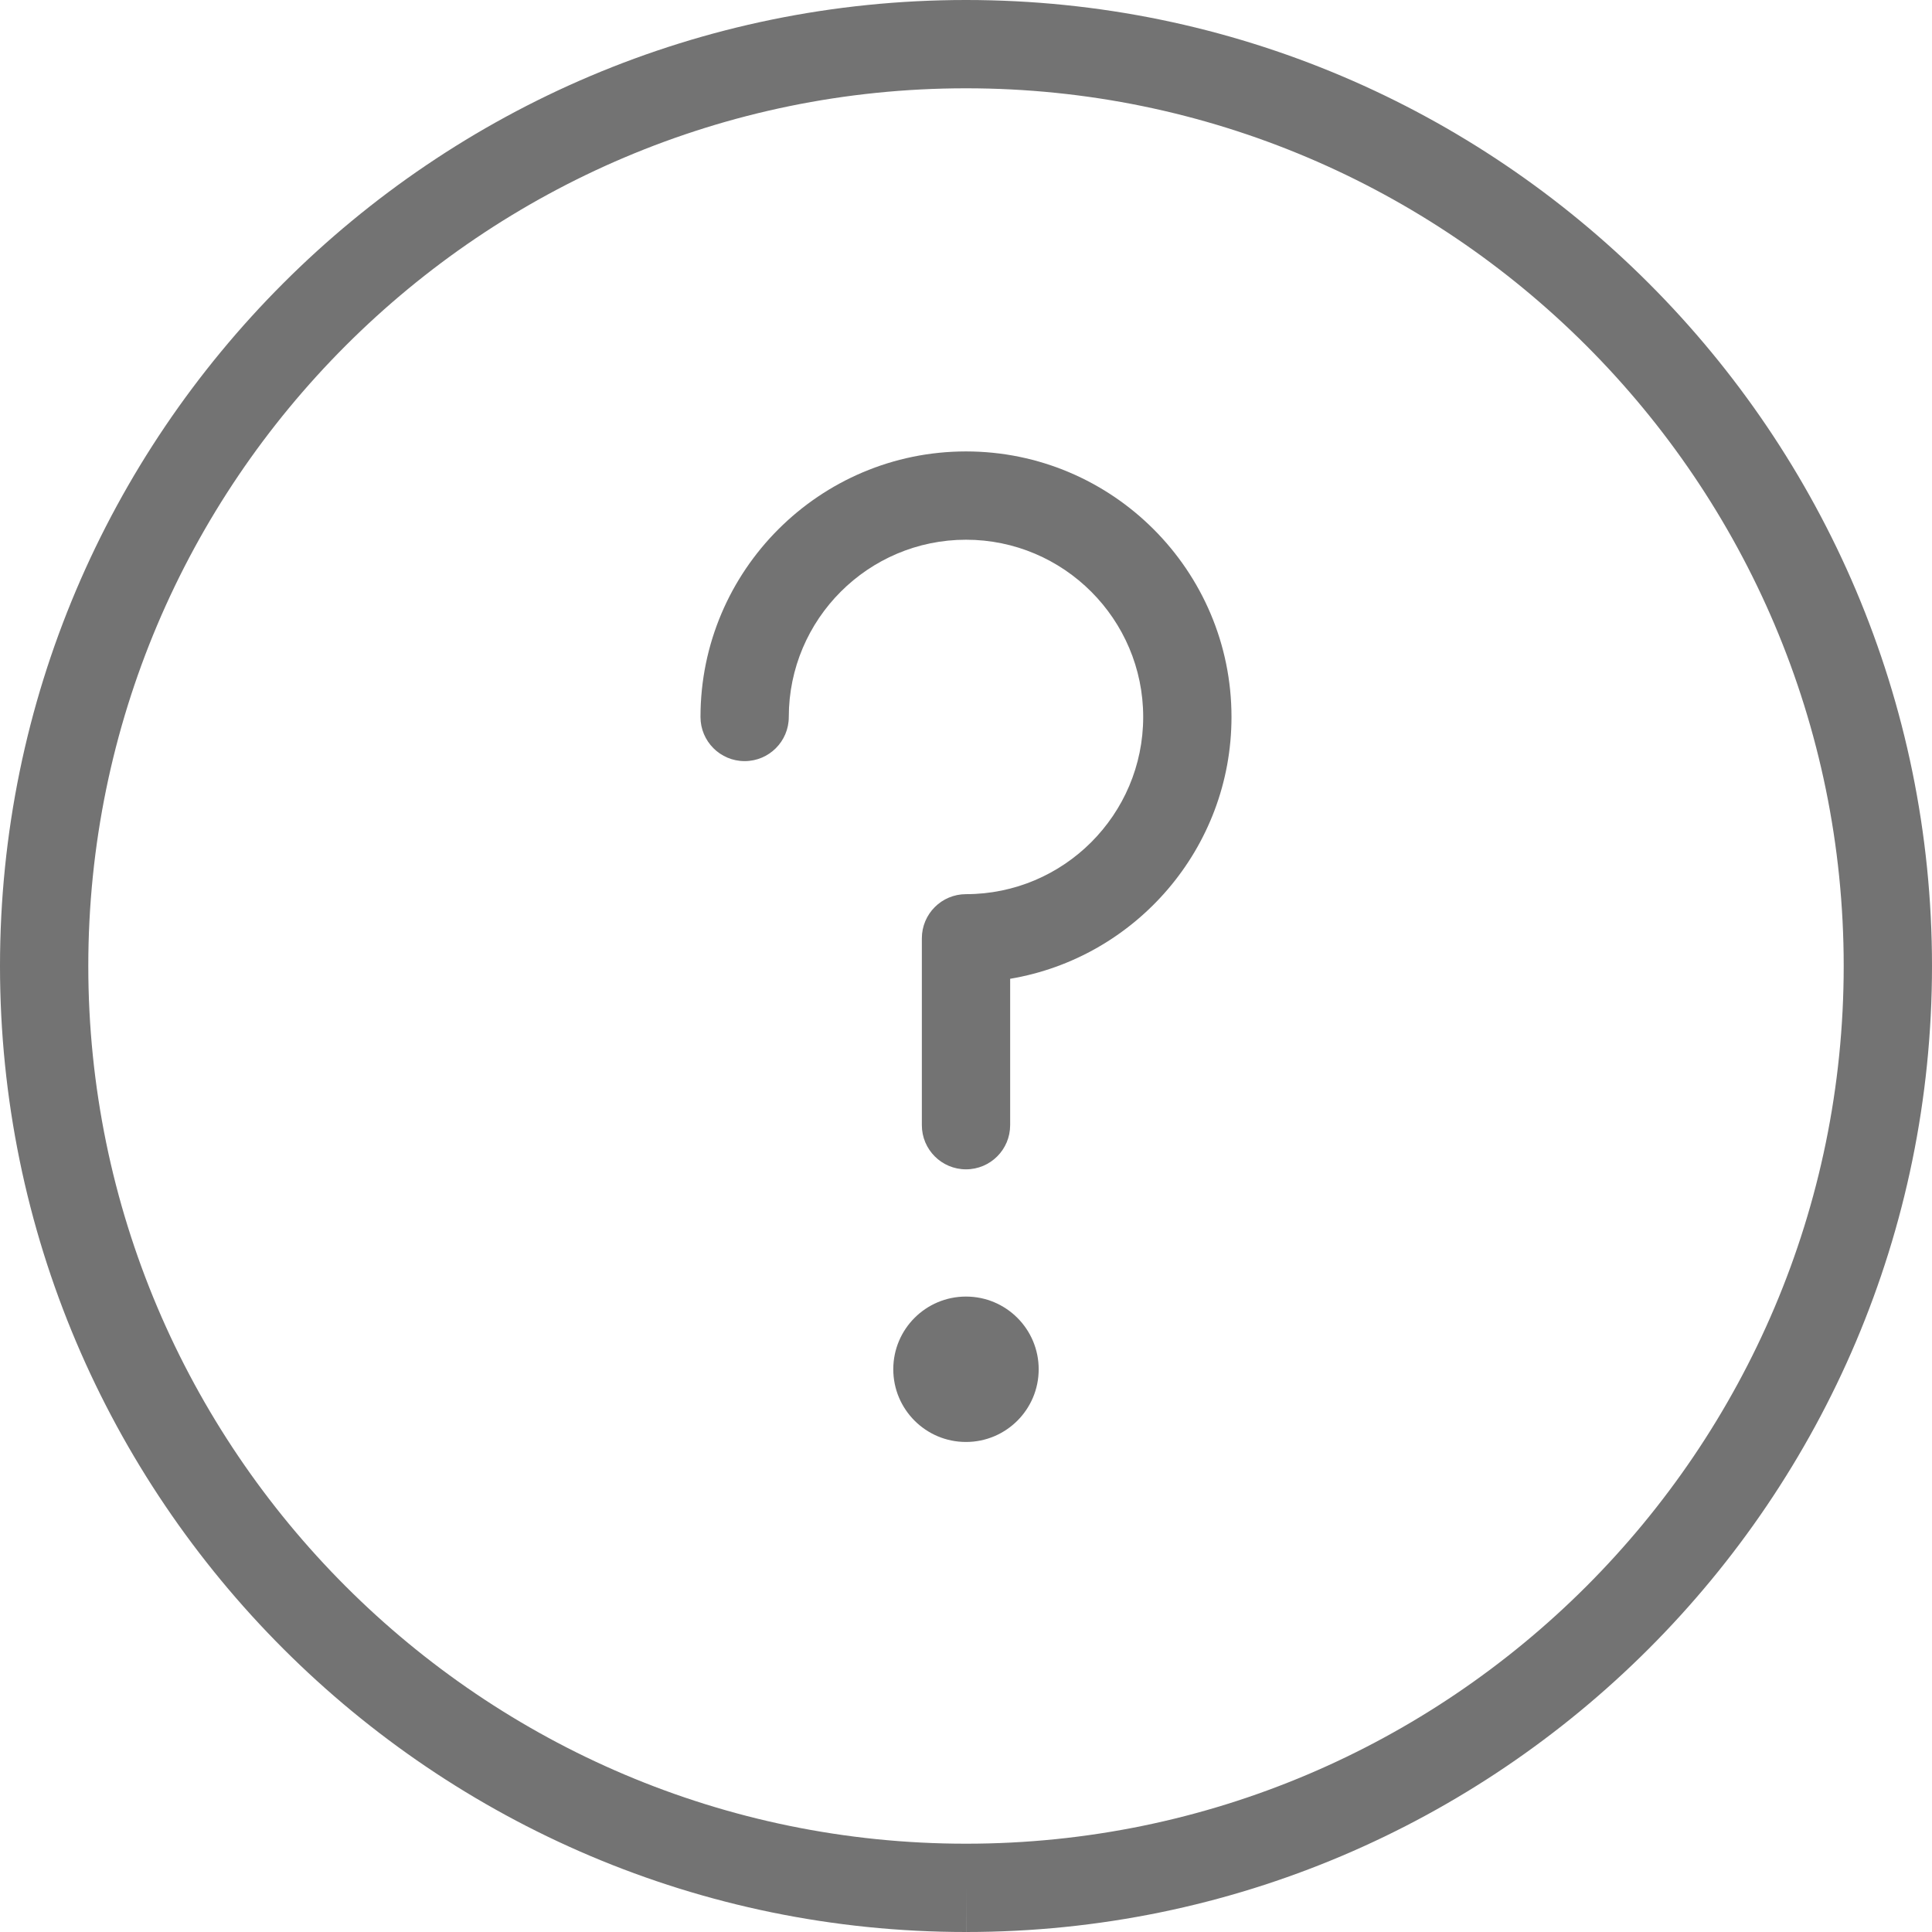
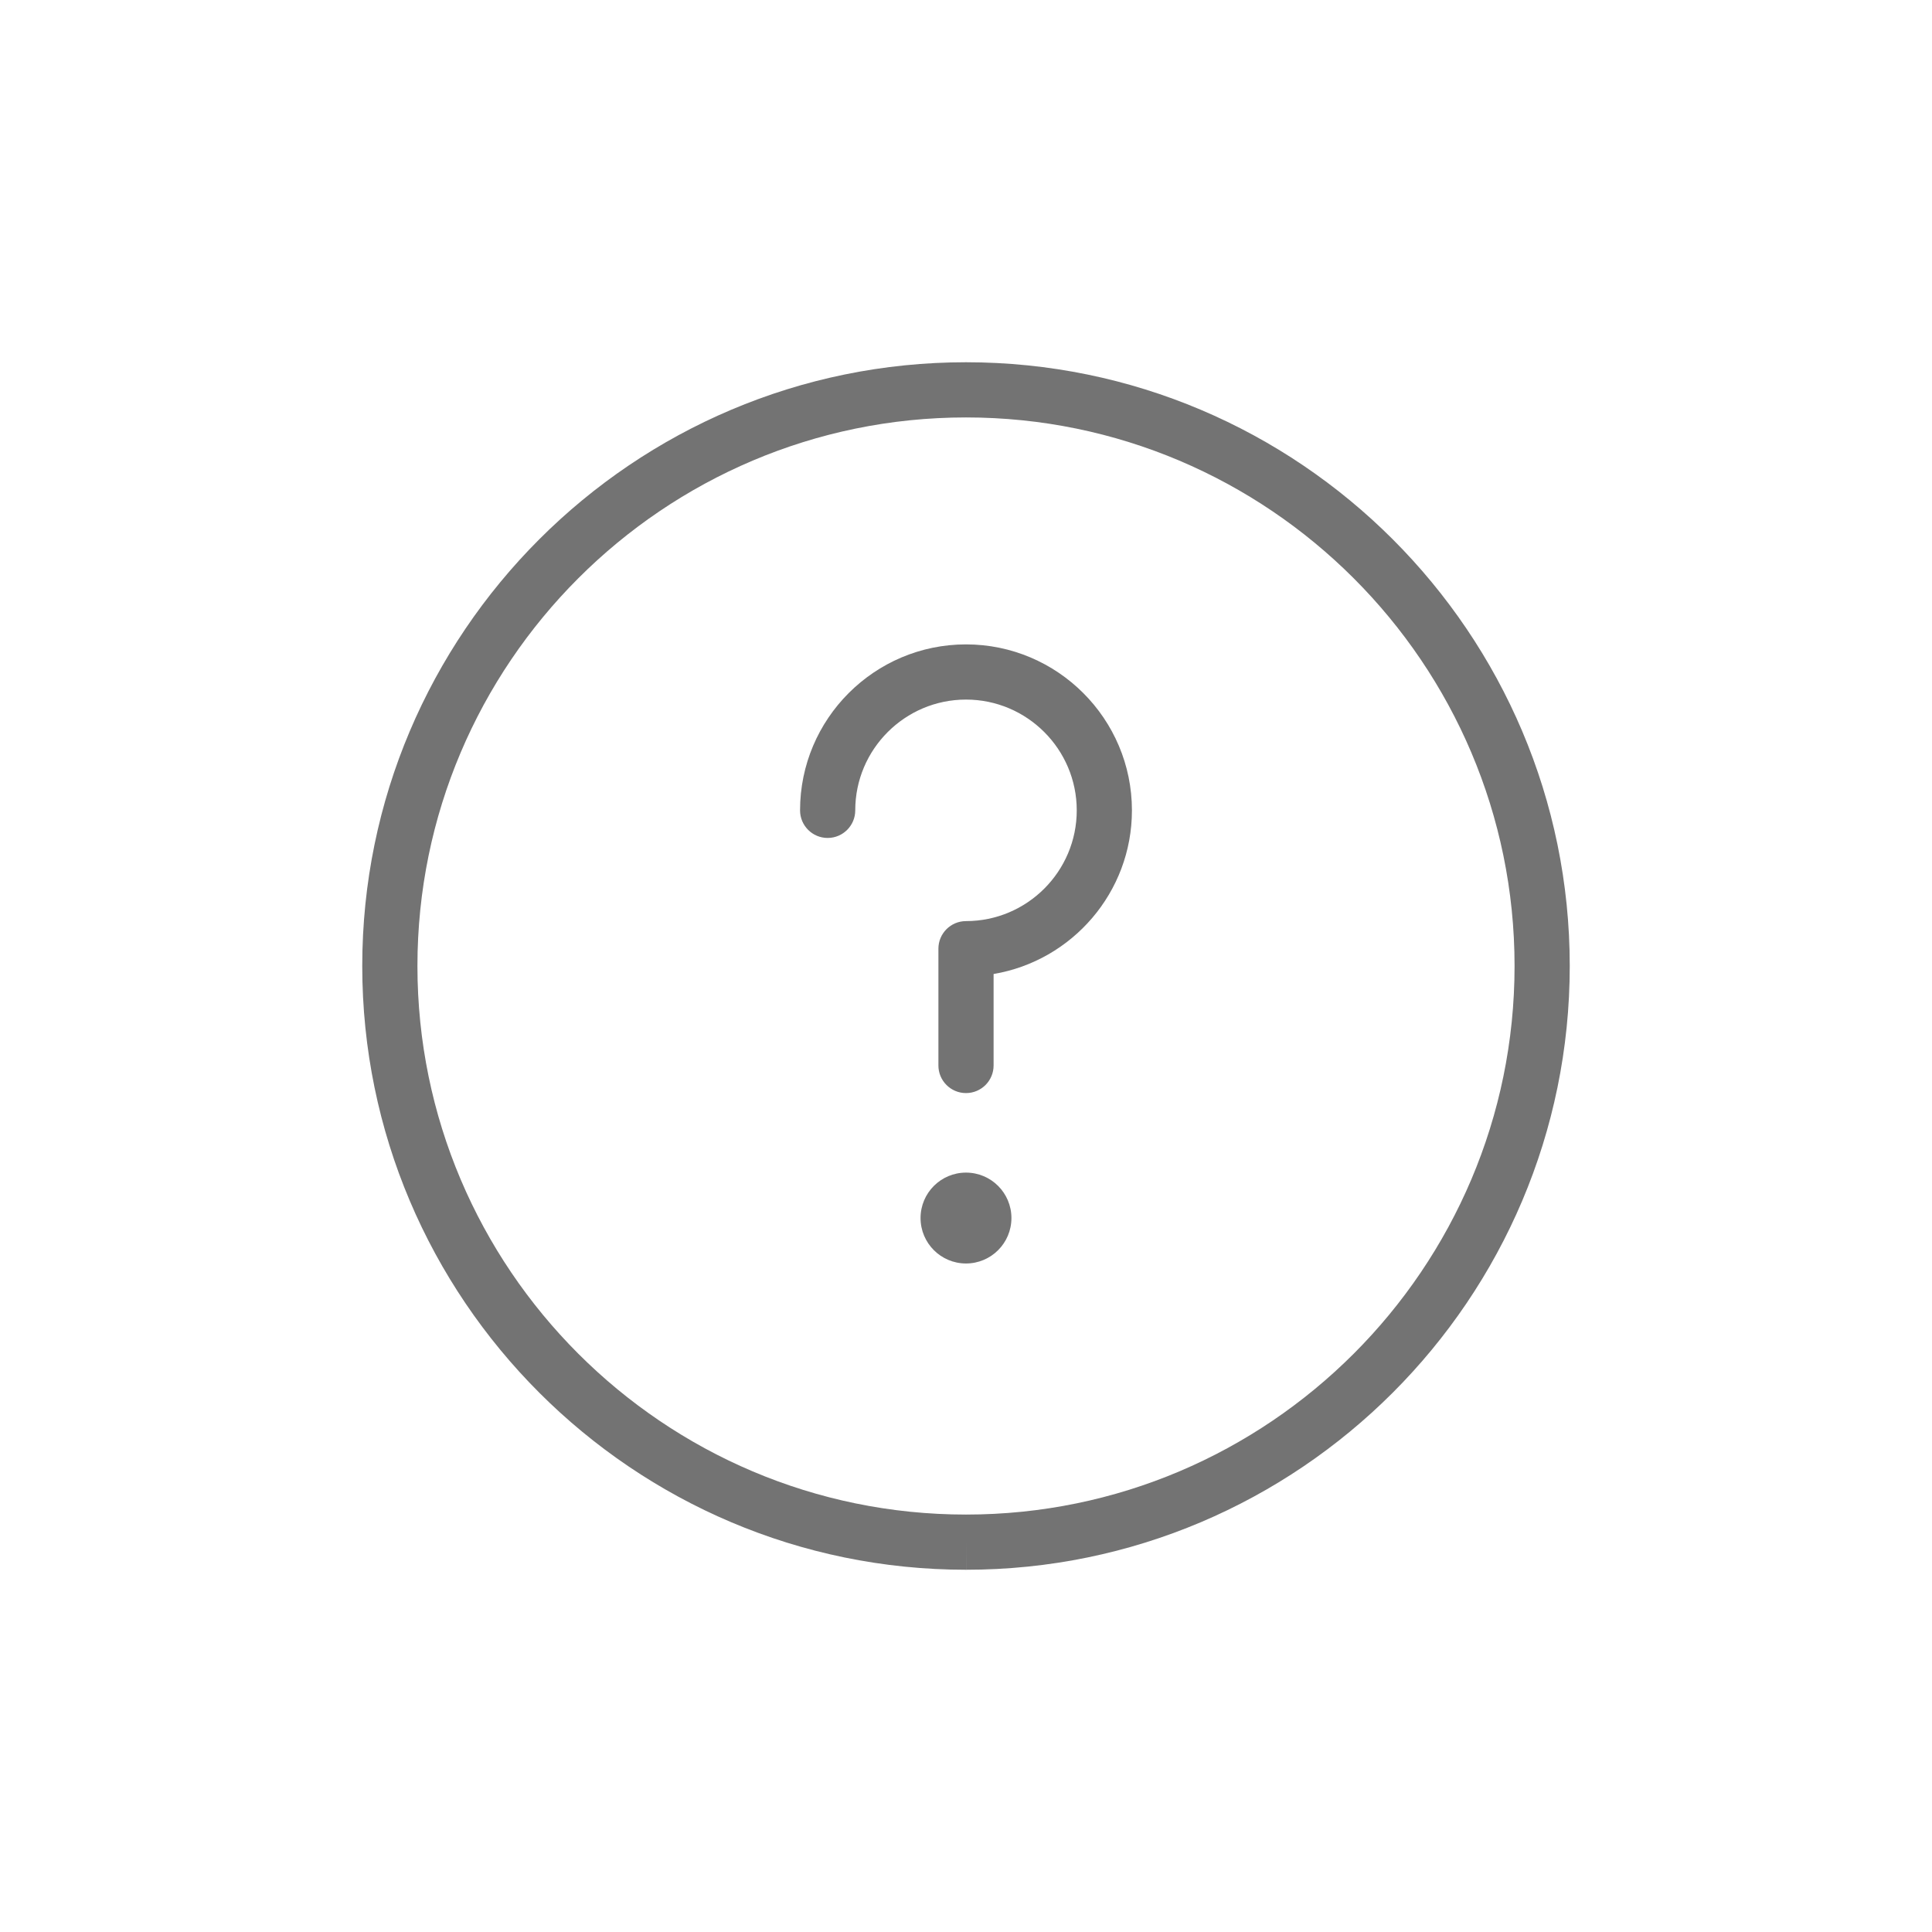
- <svg xmlns="http://www.w3.org/2000/svg" version="1.1" id="Capa_1" x="0px" y="0px" width="612px" height="612px" viewBox="0 0 612 612" style="enable-background:new 0 0 612 612;" xml:space="preserve">
+ <svg xmlns="http://www.w3.org/2000/svg" version="1.1" id="Capa_1" x="0px" y="0px" width="128" height="128" viewBox="0 0 128 128" xml:space="preserve">
  <defs id="defs1463" />
-   <g id="g1428" style="fill:#737373;fill-opacity:1">
+   <g id="g1428" style="fill:#737373;fill-opacity:1" transform="matrix(0.130719,0,0,0.130719,24,24)">
    <g id="g1426" style="fill:#737373;fill-opacity:1">
      <g id="g1424" style="fill:#737373;fill-opacity:1">
-         <path d="M306.022,612v-13.984L306,612C137.27,612,0,474.725,0,305.995C0,137.27,137.27,0,306,0c168.73,0,306,137.27,306,305.995     C612,474.725,474.735,612,306.022,612z M306,27.97c-153.308,0-278.03,124.723-278.03,278.025     C27.97,459.302,152.692,584.03,306,584.03h0.022c153.29,0,278.008-124.729,278.008-278.036     C584.03,152.692,459.308,27.97,306,27.97z" id="path1416" style="fill:#737373;fill-opacity:1" />
+         <path d="M 306.022,612 V 598.016 L 306,612 C 137.27,612 0,474.725 0,305.995 0,137.27 137.27,0 306,0 474.73,0 612,137.27 612,305.995 612,474.725 474.735,612 306.022,612 Z M 306,27.97 C 152.692,27.97 27.97,152.693 27.97,305.995 27.97,459.302 152.692,584.03 306,584.03 h 0.022 C 459.312,584.03 584.03,459.301 584.03,305.994 584.03,152.692 459.308,27.97 306,27.97 Z" id="path1416" style="fill:#737373;fill-opacity:1" />
        <g id="g1422" style="fill:#737373;fill-opacity:1">
-           <path d="M306,370.409c-7.725,0-13.985-6.26-13.985-13.985v-59.195c0-7.725,6.26-13.985,13.985-13.985      c30.951,0,56.13-25.178,56.13-56.129c0-30.957-25.179-56.146-56.13-56.146s-56.135,25.189-56.135,56.146      c0,7.725-6.26,13.985-13.985,13.985s-13.985-6.26-13.985-13.985c0-46.379,37.731-84.116,84.105-84.116s84.1,37.737,84.1,84.116      c0,41.608-30.375,76.257-70.114,82.936v46.374C319.984,364.149,313.726,370.409,306,370.409z" id="path1418" style="fill:#737373;fill-opacity:1" />
+           <path d="m 306,370.409 c -7.725,0 -13.985,-6.26 -13.985,-13.985 v -59.195 c 0,-7.725 6.26,-13.985 13.985,-13.985 30.951,0 56.13,-25.178 56.13,-56.129 0,-30.957 -25.179,-56.146 -56.13,-56.146 -30.951,0 -56.135,25.189 -56.135,56.146 0,7.725 -6.26,13.985 -13.985,13.985 -7.725,0 -13.985,-6.26 -13.985,-13.985 0,-46.379 37.731,-84.116 84.105,-84.116 46.374,0 84.1,37.737 84.1,84.116 0,41.608 -30.375,76.257 -70.114,82.936 v 46.374 c -0.002,7.724 -6.26,13.984 -13.986,13.984 z" id="path1418" style="fill:#737373;fill-opacity:1" />
          <circle cx="305.995" cy="433.743" r="23.03" id="circle1420" style="fill:#737373;fill-opacity:1" />
        </g>
      </g>
    </g>
  </g>
-   <g id="g1430">
+   <g id="g1430" transform="scale(0.2091503)">
</g>
-   <g id="g1432">
+   <g id="g1432" transform="scale(0.2091503)">
</g>
-   <g id="g1434">
+   <g id="g1434" transform="scale(0.2091503)">
</g>
-   <g id="g1436">
+   <g id="g1436" transform="scale(0.2091503)">
</g>
-   <g id="g1438">
+   <g id="g1438" transform="scale(0.2091503)">
</g>
-   <g id="g1440">
+   <g id="g1440" transform="scale(0.2091503)">
</g>
-   <g id="g1442">
+   <g id="g1442" transform="scale(0.2091503)">
</g>
-   <g id="g1444">
+   <g id="g1444" transform="scale(0.2091503)">
</g>
-   <g id="g1446">
+   <g id="g1446" transform="scale(0.2091503)">
</g>
-   <g id="g1448">
+   <g id="g1448" transform="scale(0.2091503)">
</g>
-   <g id="g1450">
+   <g id="g1450" transform="scale(0.2091503)">
</g>
-   <g id="g1452">
+   <g id="g1452" transform="scale(0.2091503)">
</g>
-   <g id="g1454">
+   <g id="g1454" transform="scale(0.2091503)">
</g>
-   <g id="g1456">
+   <g id="g1456" transform="scale(0.2091503)">
</g>
-   <g id="g1458">
+   <g id="g1458" transform="scale(0.2091503)">
</g>
</svg>
